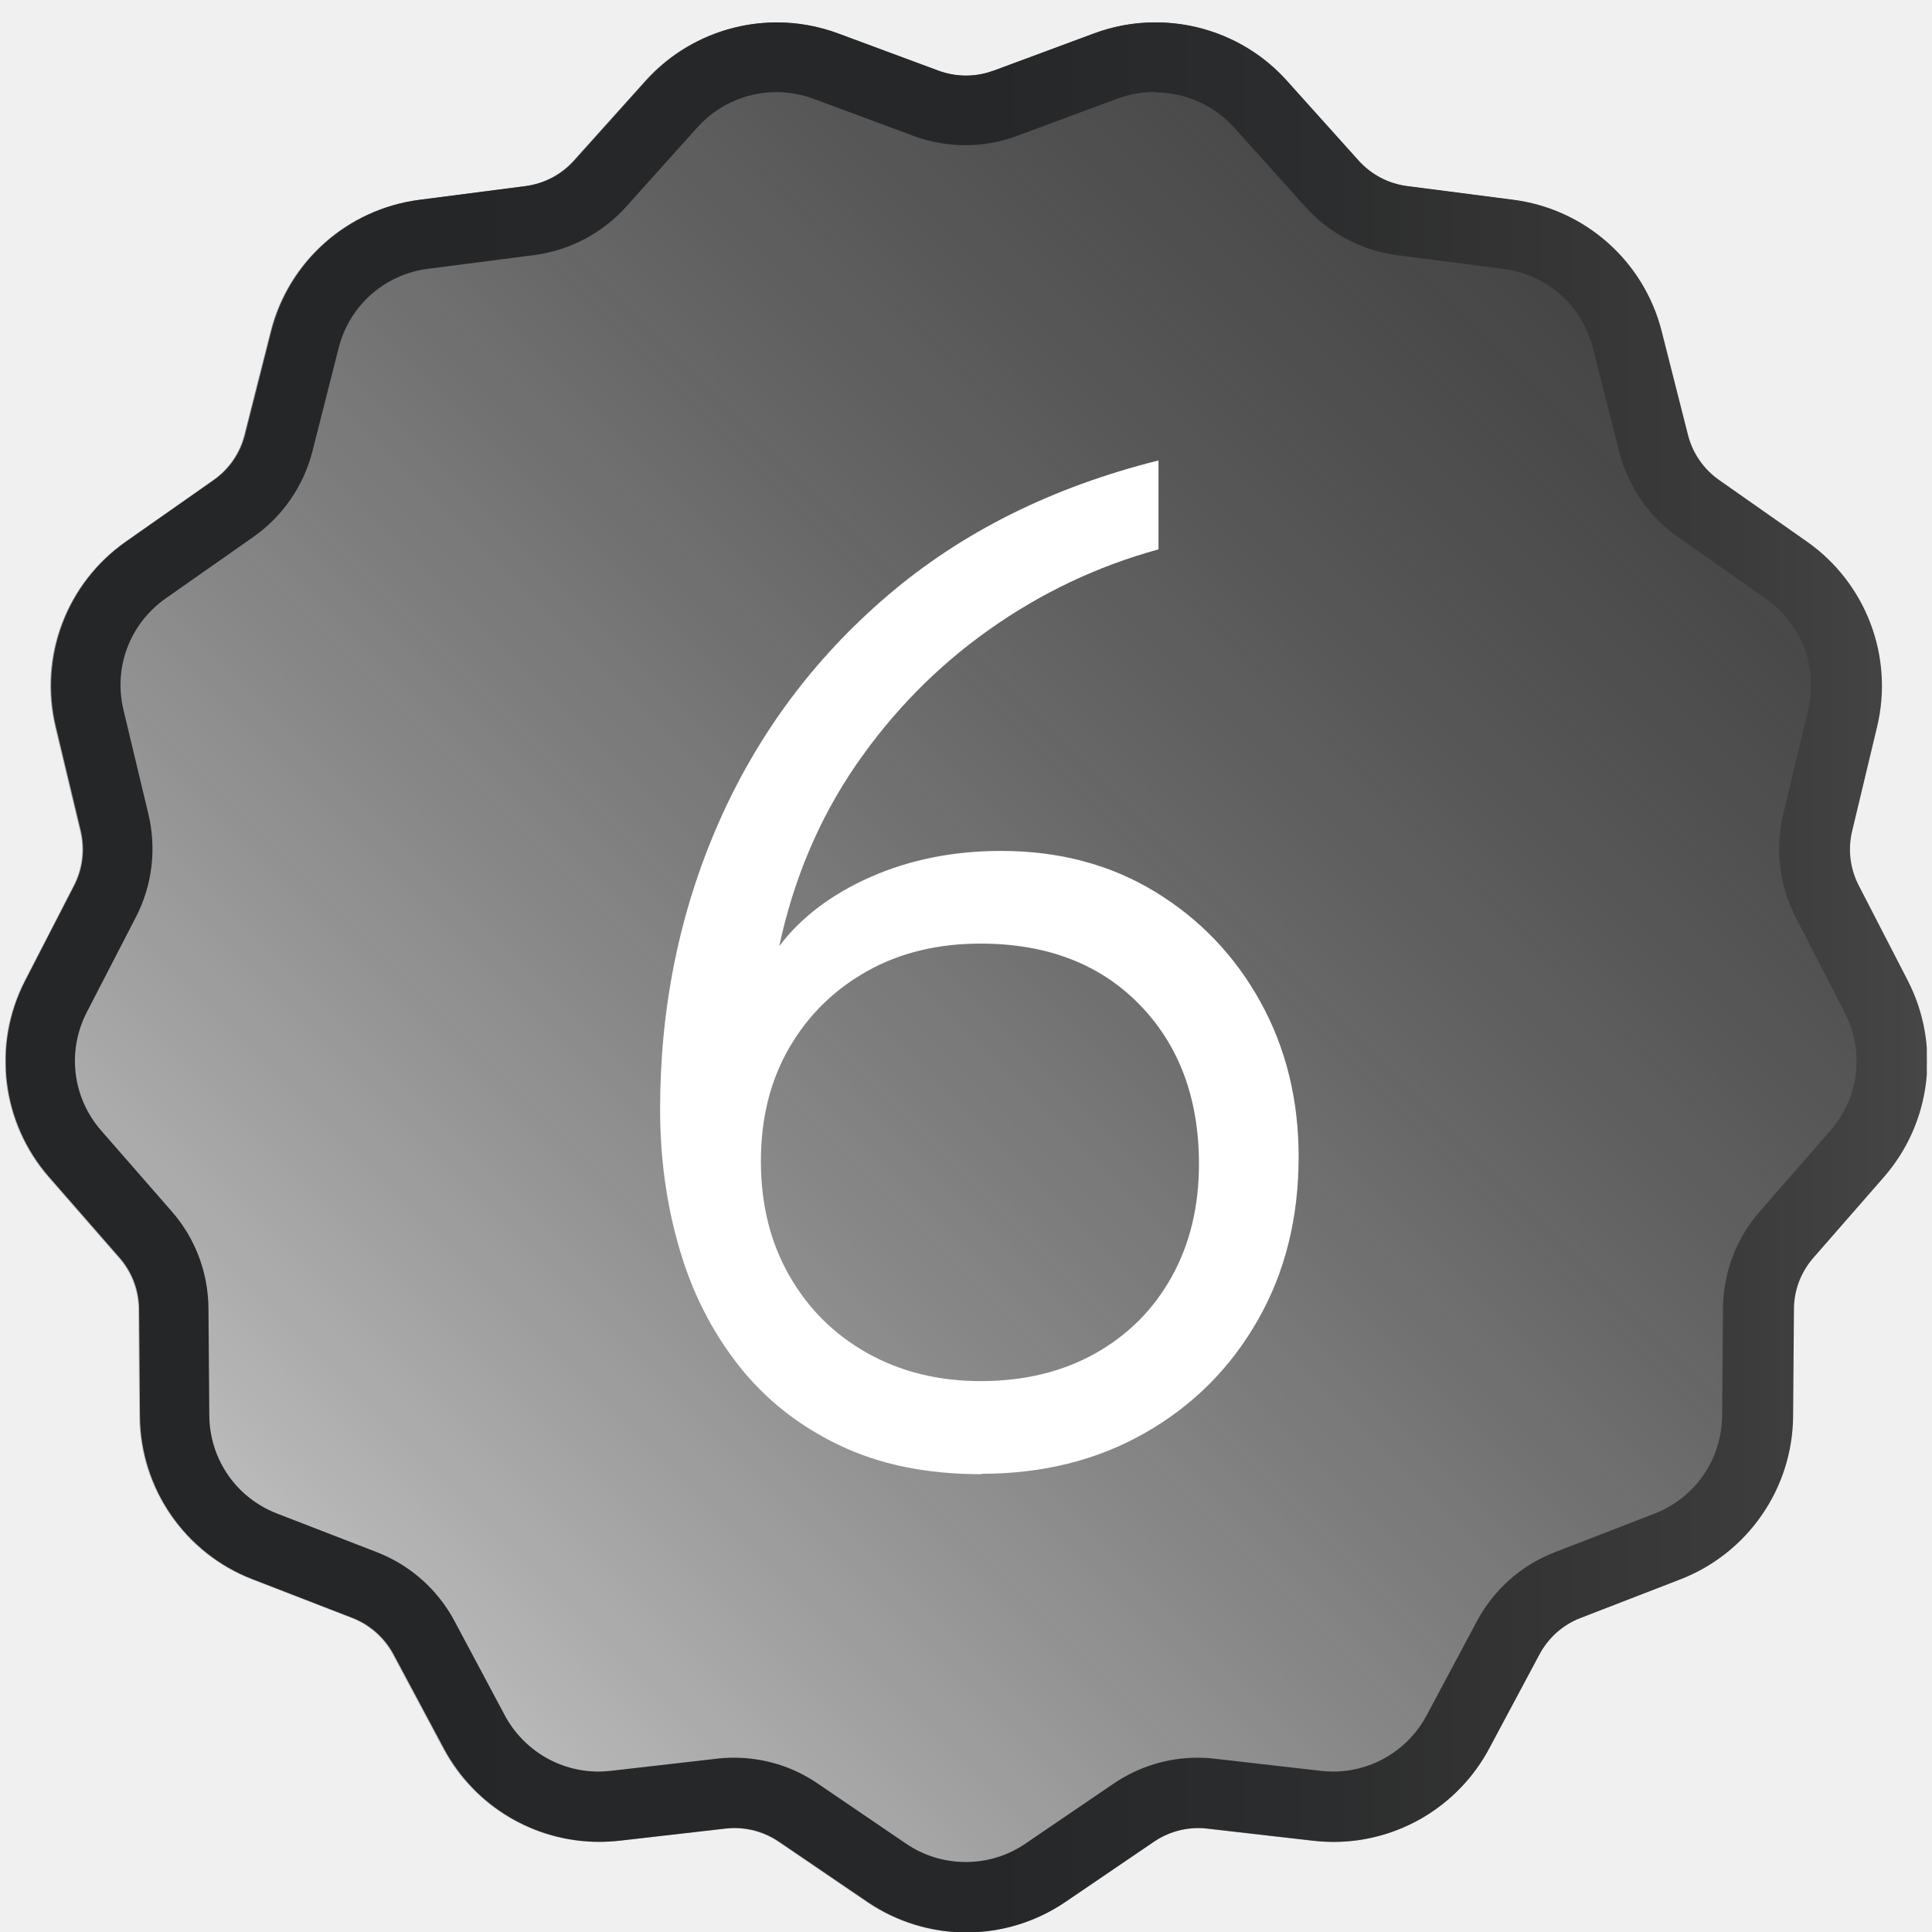
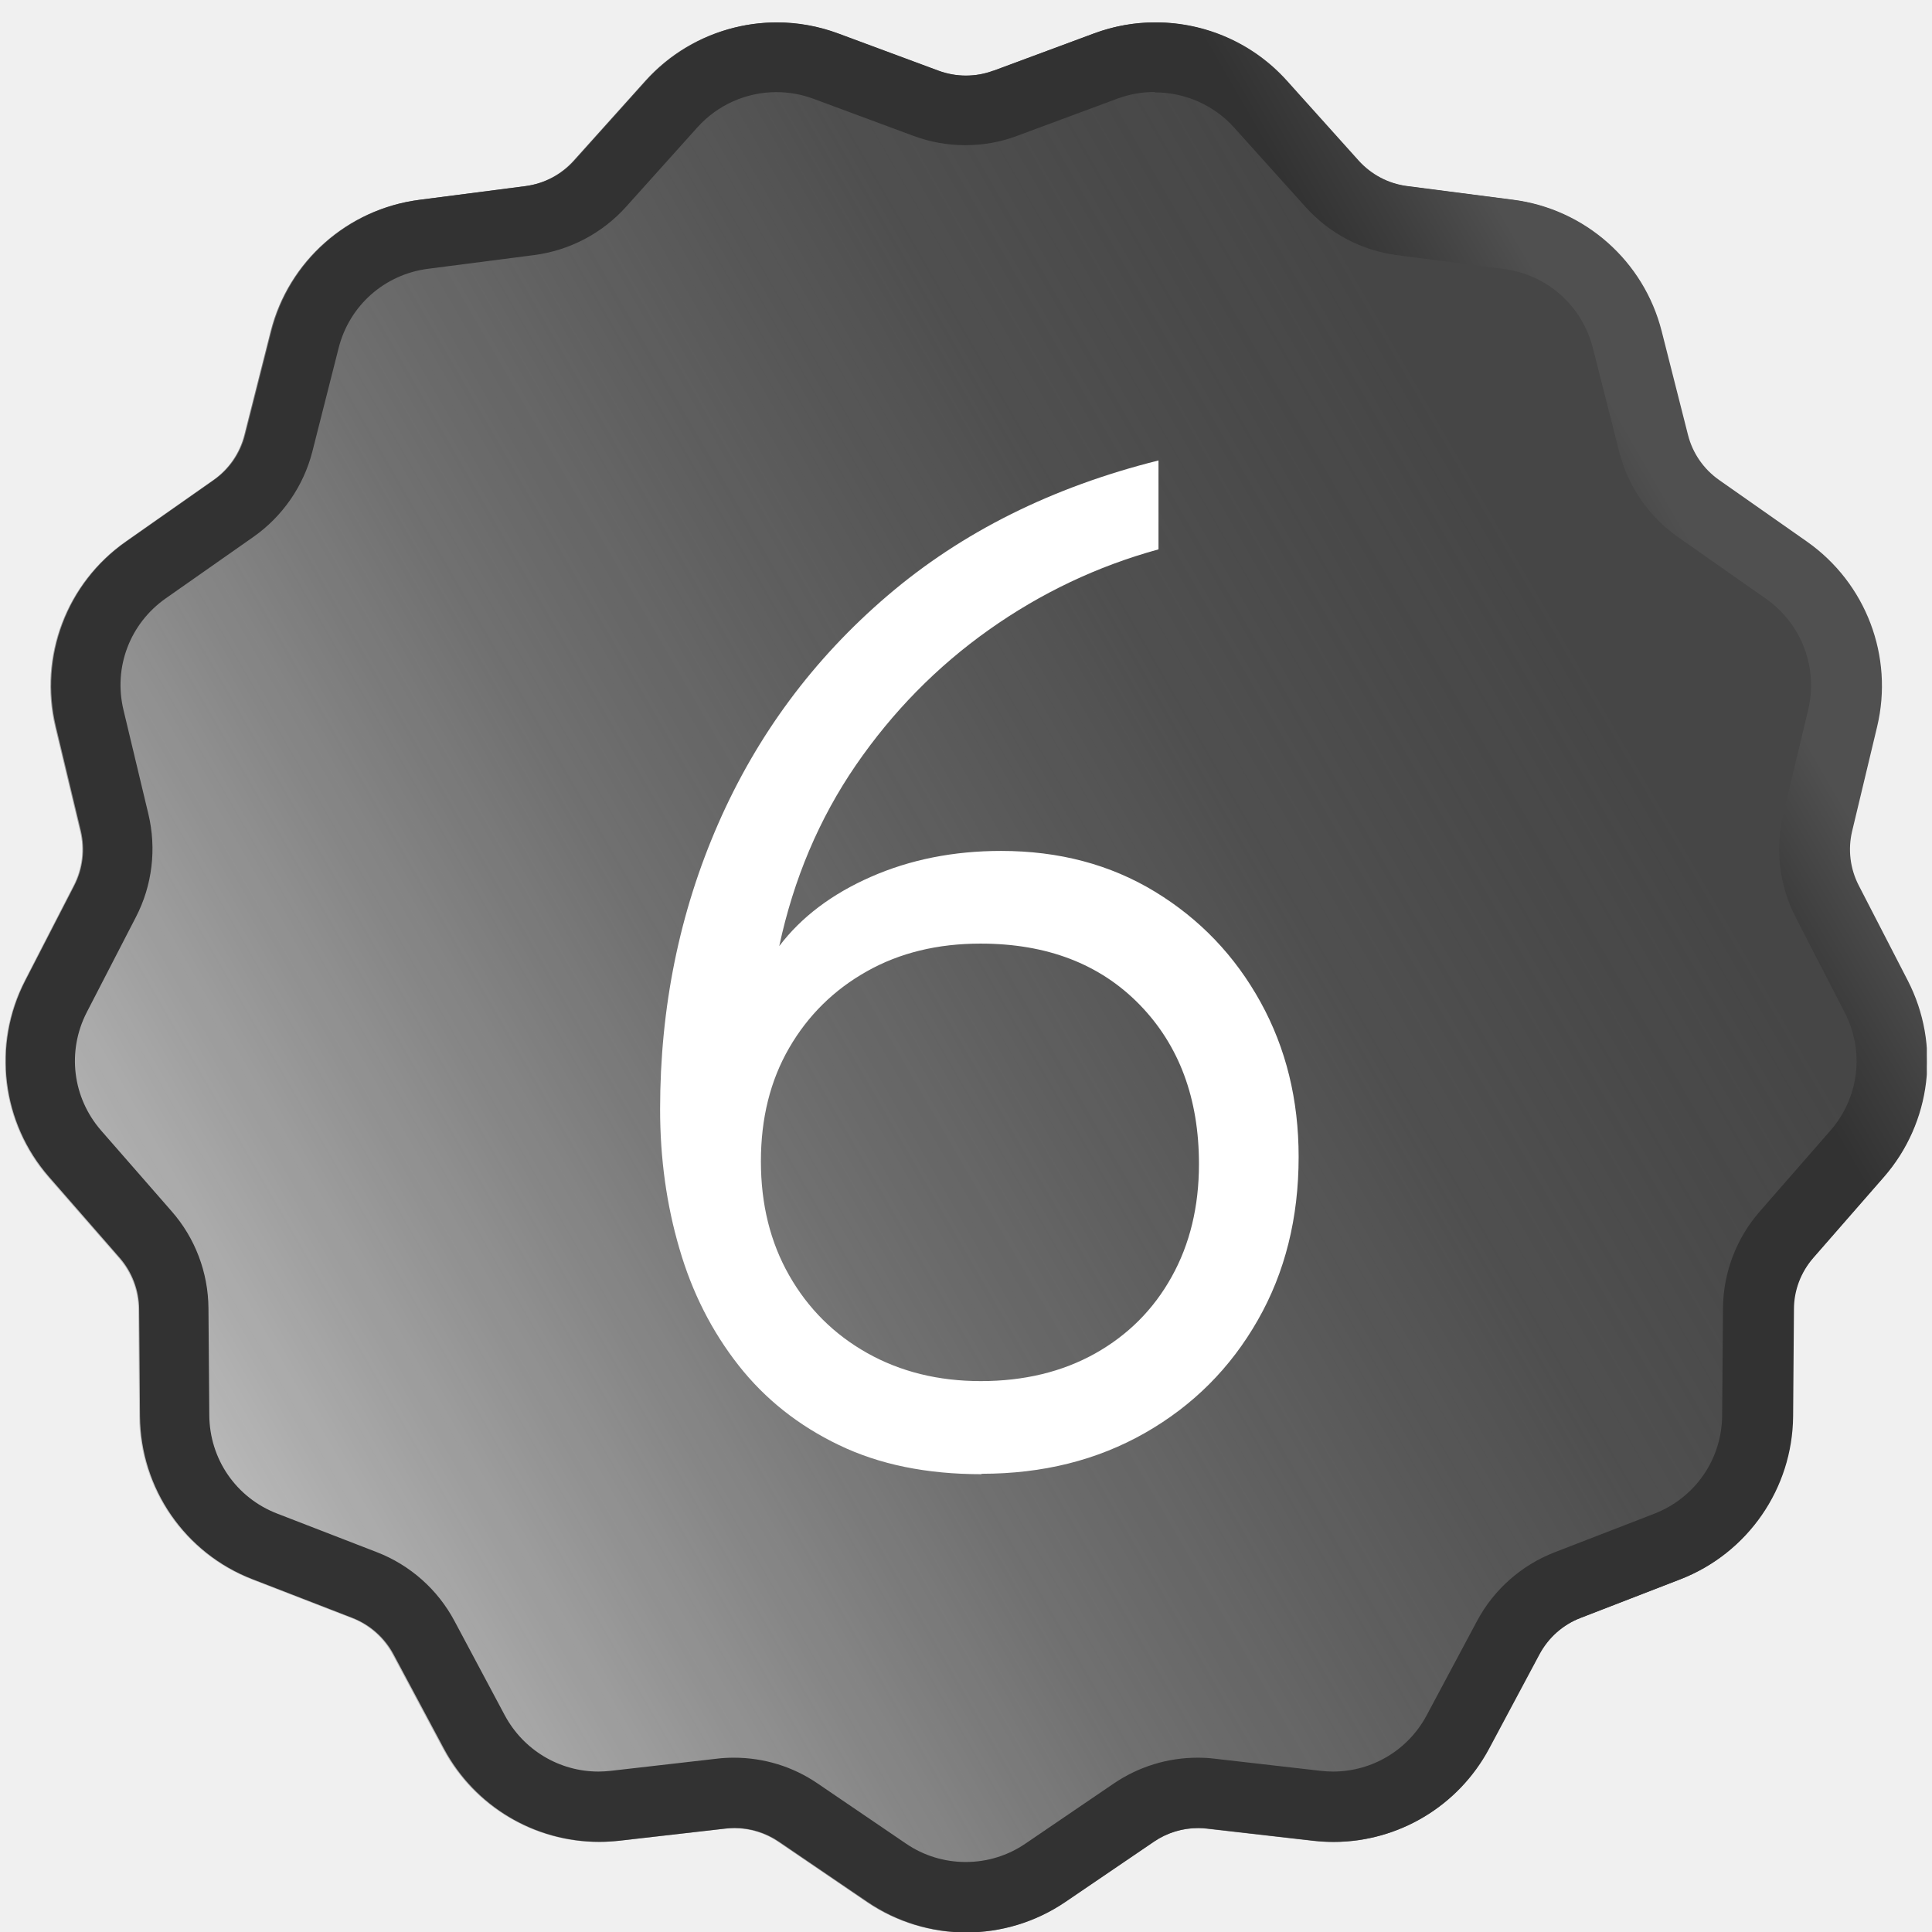
<svg xmlns="http://www.w3.org/2000/svg" xmlns:xlink="http://www.w3.org/1999/xlink" id="track8-keys" width="138" height="138" viewBox="0 0 138 138">
  <defs>
-     <linearGradient id="Unbenannter_Verlauf_962" data-name="Unbenannter Verlauf 962" x1="20.17" y1="115.27" x2="117.08" y2="18.36" gradientUnits="userSpaceOnUse">
+     <linearGradient id="Unbenannter_Verlauf_1019" data-name="Unbenannter Verlauf 1019" x1="9.27" y1="102.3" x2="128.05" y2="33.72" gradientUnits="userSpaceOnUse">
      <stop offset="0" stop-color="#000" stop-opacity=".2" />
-       <stop offset=".49" stop-color="#222" stop-opacity=".59" />
-       <stop offset=".96" stop-color="#464646" />
+       <stop offset=".01" stop-color="#010101" stop-opacity=".21" />
+       <stop offset=".38" stop-color="#262626" stop-opacity=".64" />
+       <stop offset=".67" stop-color="#3d3d3d" stop-opacity=".9" />
+       <stop offset=".86" stop-color="#464646" />
    </linearGradient>
-     <linearGradient id="Unbenannter_Verlauf_937" data-name="Unbenannter Verlauf 937" x1="0" y1="68.22" x2="137.25" y2="68.22" gradientUnits="userSpaceOnUse">
-       <stop offset="0" stop-color="#242628" />
-       <stop offset=".51" stop-color="#252729" />
-       <stop offset=".69" stop-color="#2c2d2e" />
-       <stop offset=".76" stop-color="#323232" />
-       <stop offset=".9" stop-color="#3b3b3b" />
-       <stop offset="1" stop-color="#464646" />
+     <linearGradient id="Unbenannter_Verlauf_1125" data-name="Unbenannter Verlauf 1125" x1="9.27" y1="102.3" x2="128.05" y2="33.72" gradientUnits="userSpaceOnUse">
+       <stop offset="0" stop-color="#323232" />
+       <stop offset=".74" stop-color="#323232" />
+       <stop offset=".85" stop-color="#323232" />
+       <stop offset=".89" stop-color="#3e3e3e" />
+       <stop offset=".94" stop-color="#505050" />
    </linearGradient>
    <symbol id="encoder-dark" viewBox="0 0 137.25 136.43">
      <g id="encoder-dark-2" data-name="encoder-dark">
-         <path d="M70.59,3.45l7.17-2.66c4.84-1.8,10.29-.45,13.74,3.39l5.11,5.69c.9,1.01,2.14,1.65,3.48,1.83l7.58.98c5.12.66,9.32,4.38,10.59,9.38l1.88,7.41c.33,1.31,1.12,2.46,2.23,3.23l6.26,4.39c4.23,2.96,6.22,8.21,5.02,13.23l-1.78,7.44c-.31,1.31-.15,2.7.47,3.9l3.5,6.8c2.37,4.59,1.69,10.16-1.71,14.04l-5.03,5.76c-.89,1.02-1.38,2.32-1.39,3.67l-.06,7.65c-.04,5.16-3.22,9.78-8.04,11.64l-7.13,2.76c-1.26.49-2.3,1.41-2.94,2.6l-3.6,6.74c-2.43,4.55-7.4,7.16-12.53,6.57l-7.6-.87c-1.34-.15-2.7.18-3.81.94l-6.32,4.3c-4.27,2.9-9.88,2.9-14.15,0l-6.32-4.3c-1.12-.76-2.47-1.09-3.81-.94l-7.6.87c-5.13.58-10.09-2.02-12.53-6.57l-3.6-6.74c-.64-1.19-1.68-2.12-2.94-2.6l-7.13-2.76c-4.81-1.87-8-6.48-8.04-11.64l-.06-7.65c0-1.35-.5-2.65-1.39-3.67l-5.03-5.76c-3.39-3.89-4.07-9.46-1.71-14.04l3.5-6.8c.62-1.2.79-2.58.47-3.9l-1.78-7.44c-1.2-5.02.79-10.26,5.02-13.23l6.26-4.39c1.11-.78,1.9-1.92,2.23-3.23l1.88-7.41c1.27-5,5.47-8.72,10.59-9.38l7.58-.98c1.34-.17,2.57-.82,3.48-1.83l5.11-5.69c3.45-3.84,8.9-5.18,13.74-3.39l7.17,2.66c1.27.47,2.66.47,3.93,0Z" fill="url(#Unbenannter_Verlauf_962)" fill-rule="evenodd" />
-         <path d="M82.13,5c2.15,0,4.21.92,5.64,2.51l5.11,5.68c1.7,1.89,4.03,3.12,6.56,3.44l7.58.98c3.11.4,5.61,2.62,6.38,5.66l1.88,7.41c.63,2.47,2.12,4.63,4.21,6.09l6.26,4.39c2.56,1.8,3.75,4.93,3.02,7.97l-1.78,7.44c-.59,2.48-.27,5.09.89,7.35l3.5,6.79c1.44,2.78,1.03,6.11-1.03,8.46l-5.03,5.76c-1.68,1.92-2.61,4.38-2.63,6.92l-.06,7.65c-.02,3.13-1.92,5.88-4.84,7.02l-7.13,2.76c-2.37.92-4.34,2.66-5.54,4.91l-3.6,6.74c-1.32,2.47-3.88,4.01-6.69,4.01-.29,0-.58-.02-.86-.05l-7.6-.87c-.4-.05-.81-.07-1.21-.07-2.14,0-4.21.64-5.98,1.84l-6.32,4.3c-1.26.86-2.74,1.31-4.26,1.31s-3-.45-4.26-1.31l-6.32-4.3c-1.77-1.21-3.84-1.84-5.98-1.84-.4,0-.81.02-1.21.07l-7.6.87c-.29.03-.58.05-.86.05-2.8,0-5.36-1.54-6.69-4.01l-3.6-6.75c-1.2-2.25-3.17-3.99-5.54-4.91l-7.13-2.76c-2.92-1.13-4.82-3.89-4.84-7.02l-.06-7.65c-.02-2.55-.95-5.01-2.63-6.92l-5.03-5.76c-2.06-2.36-2.46-5.68-1.03-8.46l3.51-6.8c1.17-2.26,1.48-4.87.89-7.35l-1.78-7.44c-.73-3.05.46-6.17,3.02-7.97l6.26-4.39c2.08-1.46,3.58-3.63,4.21-6.09l1.88-7.41c.77-3.03,3.28-5.25,6.38-5.65l7.58-.98c2.53-.33,4.86-1.55,6.56-3.44l5.11-5.69c1.44-1.6,3.49-2.51,5.64-2.51.9,0,1.79.16,2.63.47l7.17,2.66c1.19.44,2.43.66,3.7.66s2.51-.22,3.7-.67l7.17-2.66c.85-.31,1.73-.47,2.64-.47M82.13,0c-1.47,0-2.95.26-4.37.79l-7.17,2.66c-.63.24-1.3.35-1.96.35s-1.33-.12-1.96-.35l-7.17-2.66c-1.43-.53-2.91-.79-4.37-.79-3.5,0-6.93,1.47-9.36,4.17l-5.11,5.69c-.9,1.01-2.14,1.65-3.48,1.83l-7.58.98c-5.12.66-9.32,4.38-10.59,9.38l-1.88,7.41c-.33,1.31-1.12,2.46-2.23,3.23l-6.26,4.39c-4.23,2.96-6.22,8.21-5.02,13.23l1.78,7.44c.31,1.32.15,2.7-.47,3.9l-3.5,6.79c-2.37,4.59-1.69,10.16,1.71,14.04l5.03,5.76c.89,1.02,1.38,2.32,1.39,3.67l.06,7.65c.04,5.16,3.22,9.78,8.04,11.64l7.13,2.76c1.26.49,2.3,1.41,2.94,2.6l3.6,6.74c2.21,4.13,6.49,6.66,11.1,6.66.47,0,.95-.03,1.43-.08l7.6-.87c.21-.02.43-.04.64-.04,1.13,0,2.23.34,3.17.98l6.32,4.3c2.13,1.45,4.6,2.18,7.07,2.18s4.94-.73,7.07-2.18l6.32-4.3c.94-.64,2.05-.98,3.17-.98.21,0,.43.01.64.04l7.6.87c.48.05.96.08,1.43.08,4.6,0,8.89-2.53,11.1-6.66l3.6-6.74c.64-1.19,1.68-2.12,2.94-2.6l7.13-2.76c4.81-1.87,8-6.48,8.04-11.64l.06-7.65c0-1.35.5-2.65,1.39-3.67l5.03-5.76c3.4-3.89,4.07-9.46,1.71-14.04l-3.5-6.79c-.62-1.2-.79-2.58-.47-3.9l1.78-7.44c1.2-5.02-.79-10.26-5.02-13.23l-6.26-4.39c-1.11-.78-1.9-1.92-2.23-3.23l-1.88-7.41c-1.27-5-5.47-8.72-10.59-9.38l-7.58-.98c-1.34-.17-2.57-.82-3.48-1.83l-5.11-5.69c-2.43-2.71-5.86-4.17-9.36-4.17h0Z" fill="url(#Unbenannter_Verlauf_937)" />
+         <path d="M70.59,3.45l7.17-2.66c4.84-1.8,10.29-.45,13.74,3.39l5.11,5.69c.9,1.01,2.14,1.65,3.48,1.83l7.58.98c5.12.66,9.32,4.38,10.59,9.38l1.88,7.41c.33,1.31,1.12,2.46,2.23,3.23l6.26,4.39c4.23,2.96,6.22,8.21,5.02,13.23l-1.78,7.44c-.31,1.31-.15,2.7.47,3.9l3.5,6.8c2.37,4.59,1.69,10.16-1.71,14.04l-5.03,5.76c-.89,1.02-1.38,2.32-1.39,3.67l-.06,7.65c-.04,5.16-3.22,9.78-8.04,11.64l-7.13,2.76c-1.26.49-2.3,1.41-2.94,2.6l-3.6,6.74c-2.43,4.55-7.4,7.16-12.53,6.57l-7.6-.87c-1.34-.15-2.7.18-3.81.94l-6.32,4.3c-4.27,2.9-9.88,2.9-14.15,0l-6.32-4.3c-1.12-.76-2.47-1.09-3.81-.94l-7.6.87c-5.13.58-10.09-2.02-12.53-6.57l-3.6-6.74c-.64-1.19-1.68-2.12-2.94-2.6l-7.13-2.76c-4.81-1.87-8-6.48-8.04-11.64l-.06-7.65c0-1.35-.5-2.65-1.39-3.67l-5.03-5.76c-3.39-3.89-4.07-9.46-1.71-14.04l3.5-6.8c.62-1.2.79-2.58.47-3.9l-1.78-7.44c-1.2-5.02.79-10.26,5.02-13.23l6.26-4.39c1.11-.78,1.9-1.92,2.23-3.23l1.88-7.41c1.27-5,5.47-8.72,10.59-9.38l7.58-.98c1.34-.17,2.57-.82,3.48-1.83l5.11-5.69c3.45-3.84,8.9-5.18,13.74-3.39l7.17,2.66c1.27.47,2.66.47,3.93,0Z" fill="url(#Unbenannter_Verlauf_1019)" fill-rule="evenodd" />
+         <path d="M82.13,5c2.15,0,4.21.92,5.64,2.51l5.11,5.68c1.7,1.89,4.03,3.12,6.56,3.44l7.58.98c3.11.4,5.61,2.62,6.38,5.66l1.88,7.41c.63,2.47,2.12,4.63,4.21,6.09l6.26,4.39c2.56,1.8,3.75,4.93,3.02,7.97l-1.78,7.44c-.59,2.48-.27,5.09.89,7.35l3.5,6.79c1.44,2.78,1.03,6.11-1.03,8.46l-5.03,5.76c-1.68,1.92-2.61,4.38-2.63,6.92l-.06,7.65c-.02,3.13-1.92,5.88-4.84,7.02l-7.13,2.76c-2.37.92-4.34,2.66-5.54,4.91l-3.6,6.74c-1.32,2.47-3.88,4.01-6.69,4.01-.29,0-.58-.02-.86-.05l-7.6-.87c-.4-.05-.81-.07-1.21-.07-2.14,0-4.21.64-5.98,1.84l-6.32,4.3c-1.26.86-2.74,1.31-4.26,1.31s-3-.45-4.26-1.31l-6.32-4.3c-1.77-1.21-3.84-1.84-5.98-1.84-.4,0-.81.02-1.21.07l-7.6.87c-.29.03-.58.05-.86.05-2.8,0-5.36-1.54-6.69-4.01l-3.6-6.75c-1.2-2.25-3.17-3.99-5.54-4.91l-7.13-2.76c-2.92-1.13-4.82-3.89-4.84-7.02l-.06-7.65c-.02-2.55-.95-5.01-2.63-6.92l-5.03-5.76c-2.06-2.36-2.46-5.68-1.03-8.46l3.51-6.8c1.17-2.26,1.48-4.87.89-7.35l-1.78-7.44c-.73-3.05.46-6.17,3.02-7.97l6.26-4.39c2.08-1.46,3.58-3.63,4.21-6.09l1.88-7.41c.77-3.03,3.28-5.25,6.38-5.65l7.58-.98c2.53-.33,4.86-1.55,6.56-3.44l5.11-5.69c1.44-1.6,3.49-2.51,5.64-2.51.9,0,1.79.16,2.63.47l7.17,2.66c1.19.44,2.43.66,3.7.66s2.51-.22,3.7-.67l7.17-2.66c.85-.31,1.73-.47,2.64-.47M82.13,0c-1.47,0-2.95.26-4.37.79l-7.17,2.66c-.63.24-1.3.35-1.96.35s-1.33-.12-1.96-.35l-7.17-2.66c-1.43-.53-2.91-.79-4.37-.79-3.5,0-6.93,1.47-9.36,4.17l-5.11,5.69c-.9,1.01-2.14,1.65-3.48,1.83l-7.58.98c-5.12.66-9.32,4.38-10.59,9.38l-1.88,7.41c-.33,1.31-1.12,2.46-2.23,3.23l-6.26,4.39c-4.23,2.96-6.22,8.21-5.02,13.23l1.78,7.44c.31,1.32.15,2.7-.47,3.9l-3.5,6.79c-2.37,4.59-1.69,10.16,1.71,14.04l5.03,5.76c.89,1.02,1.38,2.32,1.39,3.67l.06,7.65c.04,5.16,3.22,9.78,8.04,11.64l7.13,2.76c1.26.49,2.3,1.41,2.94,2.6l3.6,6.74c2.21,4.13,6.49,6.66,11.1,6.66.47,0,.95-.03,1.43-.08l7.6-.87c.21-.02.43-.04.64-.04,1.13,0,2.23.34,3.17.98l6.32,4.3c2.13,1.45,4.6,2.18,7.07,2.18s4.94-.73,7.07-2.18l6.32-4.3c.94-.64,2.05-.98,3.17-.98.21,0,.43.01.64.04l7.6.87c.48.05.96.08,1.43.08,4.6,0,8.89-2.53,11.1-6.66l3.6-6.74c.64-1.19,1.68-2.12,2.94-2.6l7.13-2.76c4.81-1.87,8-6.48,8.04-11.64l.06-7.65c0-1.35.5-2.65,1.39-3.67l5.03-5.76c3.4-3.89,4.07-9.46,1.71-14.04l-3.5-6.79c-.62-1.2-.79-2.58-.47-3.9l1.78-7.44c1.2-5.02-.79-10.26-5.02-13.23l-6.26-4.39c-1.11-.78-1.9-1.92-2.23-3.23l-1.88-7.41c-1.27-5-5.47-8.72-10.59-9.38l-7.58-.98c-1.34-.17-2.57-.82-3.48-1.83l-5.11-5.69c-2.43-2.71-5.86-4.17-9.36-4.17h0Z" fill="url(#Unbenannter_Verlauf_1125)" />
      </g>
    </symbol>
  </defs>
  <g id="encoders-dark">
    <g id="encoder-6-dark">
      <use width="137.25" height="136.43" transform="translate(.38 1.6)" xlink:href="#encoder-dark" />
      <path d="M70.1,105.3c-3.9,0-7.29-.69-10.17-2.08-2.88-1.38-5.28-3.28-7.18-5.7-1.9-2.42-3.31-5.19-4.22-8.33-.92-3.13-1.38-6.45-1.38-9.95,0-7.27,1.38-14.07,4.15-20.4,2.77-6.33,6.8-11.77,12.1-16.3s11.75-7.75,19.35-9.65v6.35c-4.37,1.2-8.41,3.12-12.12,5.75s-6.88,5.86-9.5,9.67c-2.62,3.82-4.44,8.12-5.47,12.92,1.57-2.07,3.75-3.72,6.55-4.95,2.8-1.23,5.9-1.85,9.3-1.85,4.13,0,7.8.97,11,2.92,3.2,1.95,5.71,4.58,7.53,7.88,1.82,3.3,2.72,6.98,2.72,11.05,0,4.37-.97,8.26-2.92,11.67-1.95,3.42-4.63,6.1-8.05,8.05-3.42,1.95-7.31,2.92-11.67,2.92ZM70.05,98.65c3.1,0,5.82-.66,8.17-1.97,2.35-1.32,4.17-3.14,5.47-5.48,1.3-2.33,1.95-5.02,1.95-8.05,0-4.7-1.42-8.5-4.25-11.4-2.83-2.9-6.62-4.35-11.35-4.35-3.07,0-5.78.66-8.12,1.98-2.35,1.32-4.2,3.14-5.55,5.47-1.35,2.33-2.02,5.03-2.02,8.1s.67,5.78,2.02,8.15c1.35,2.37,3.21,4.22,5.58,5.55,2.37,1.33,5.07,2,8.1,2Z" fill="#fff" />
    </g>
  </g>
</svg>
